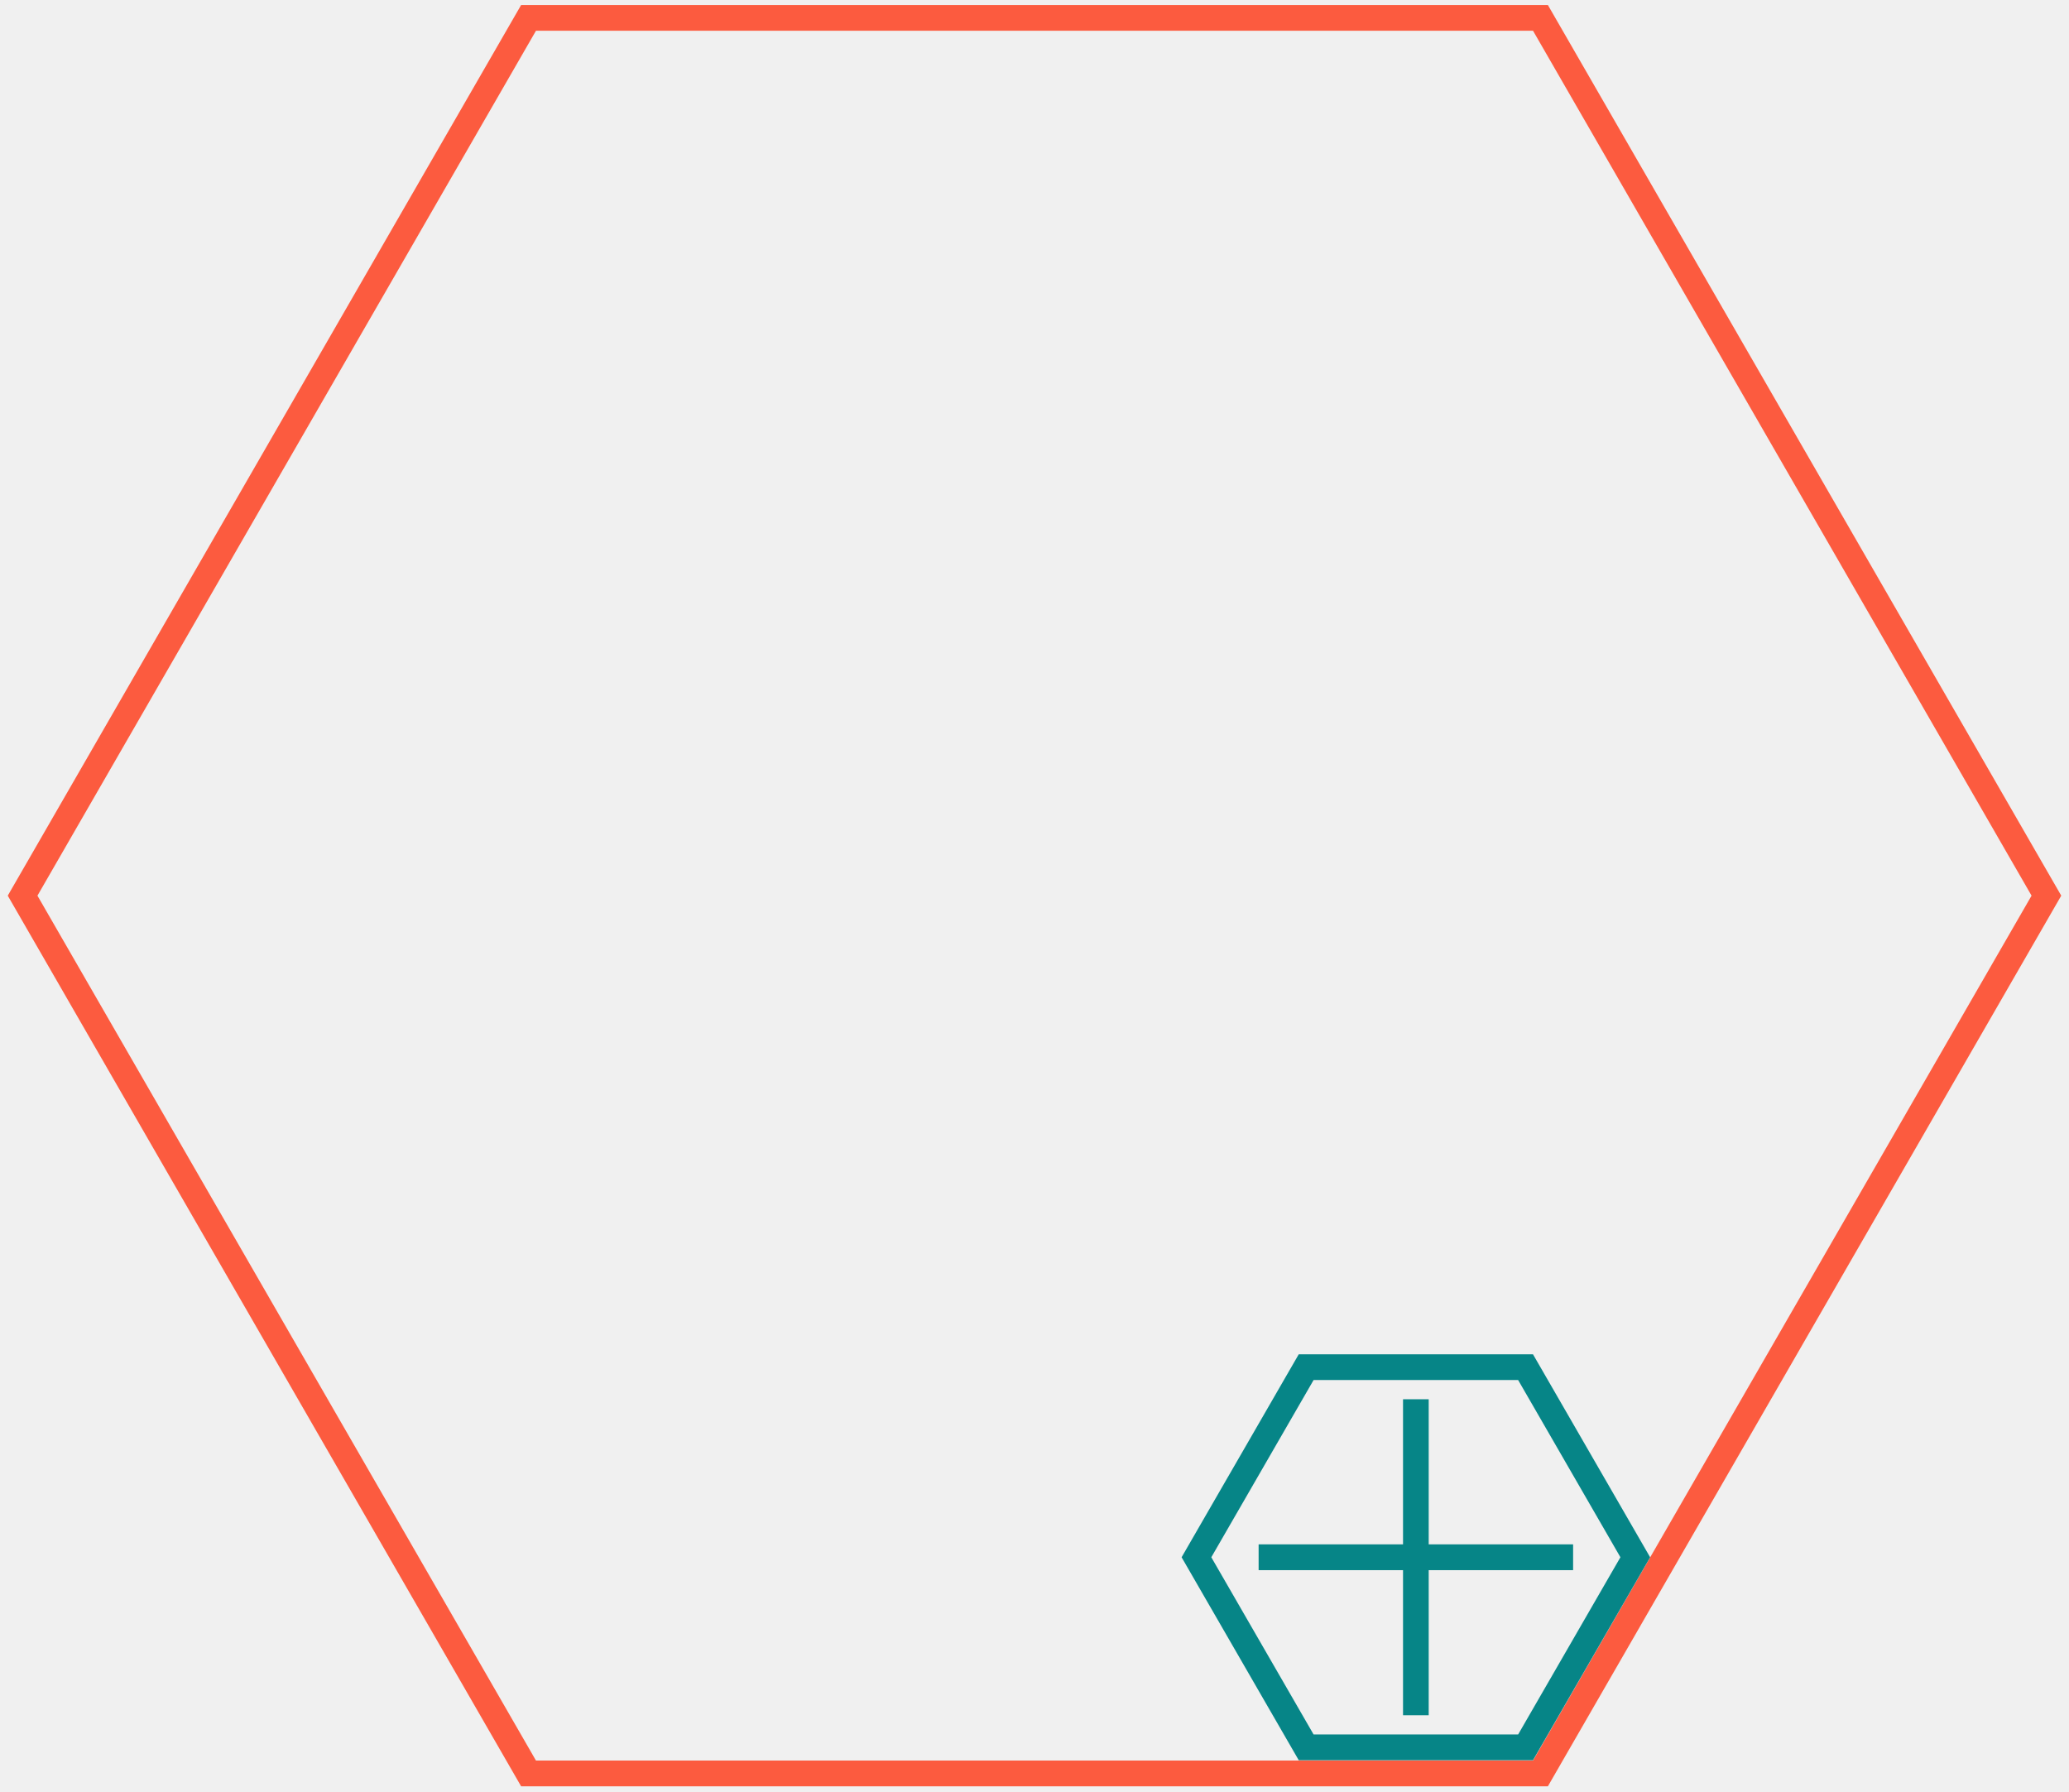
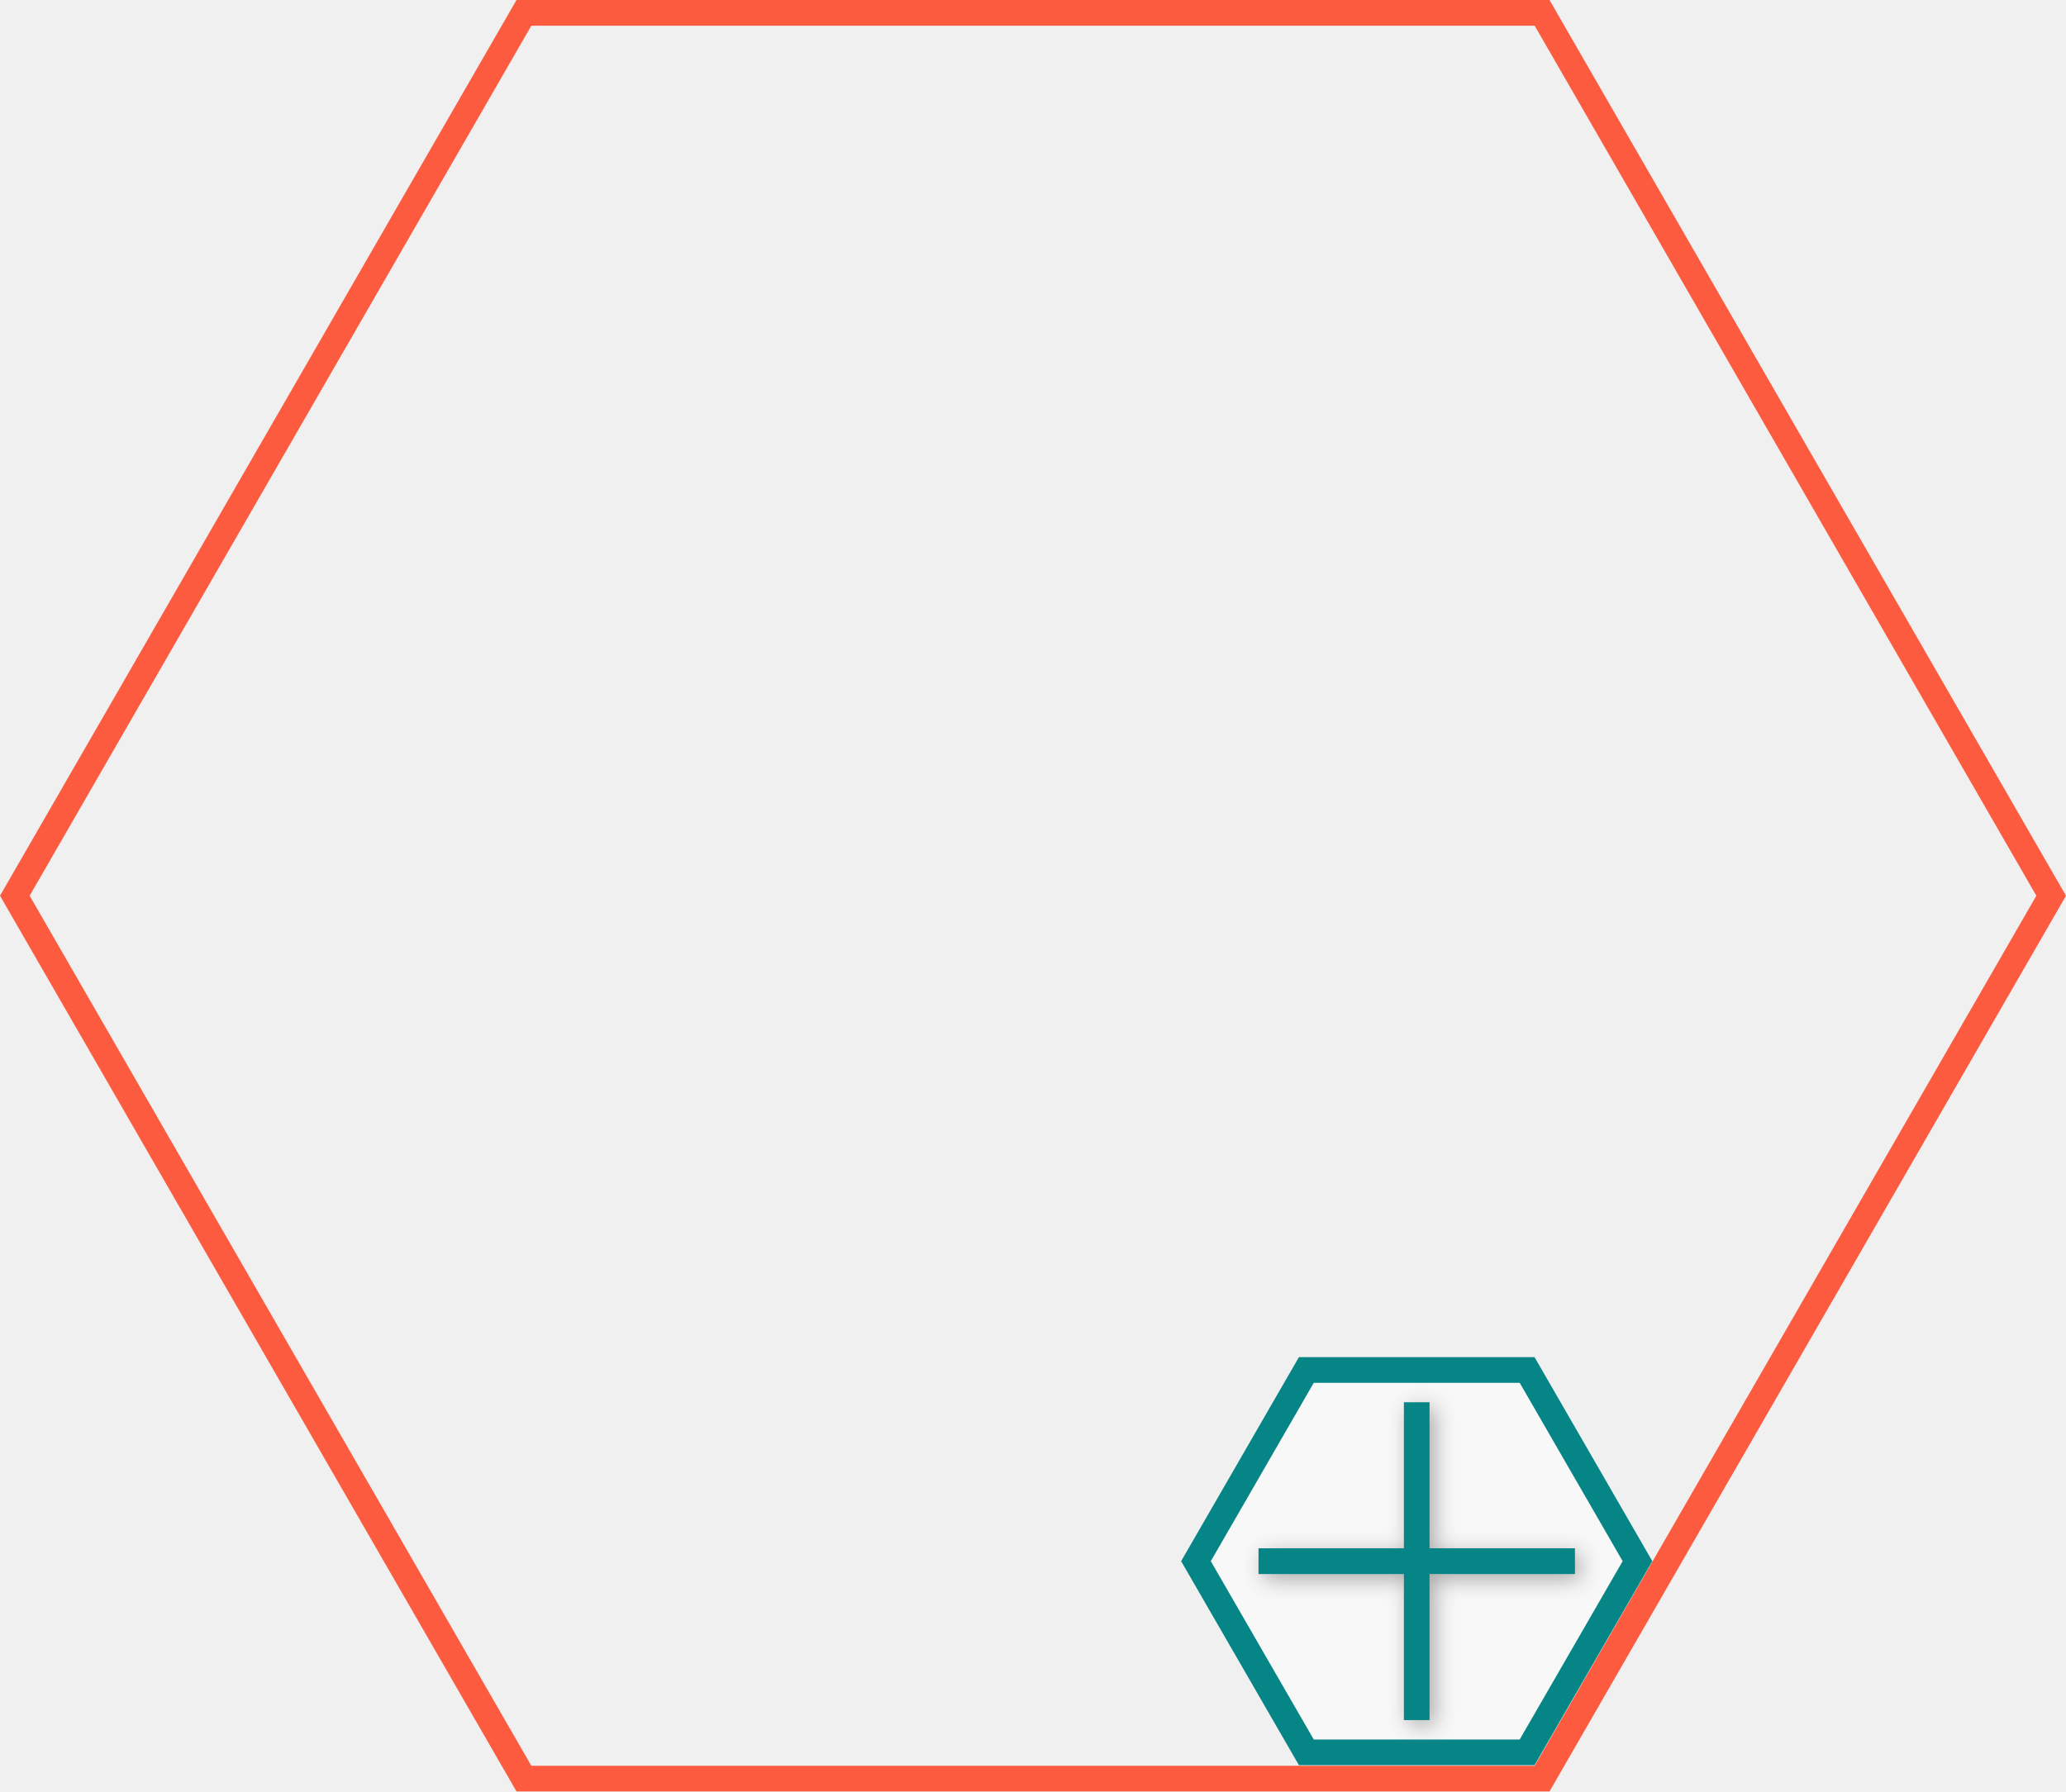
- <svg xmlns="http://www.w3.org/2000/svg" width="402" height="348" id="svg3004" version="1.1">
-   <defs id="defs3006" />
-   <g transform="translate(0,-704.3622)" id="g4204" style="display:inline">
-     <path style="fill:none;stroke:#ff00ff;stroke-width:0.479;stroke-linecap:square;stroke-linejoin:miter;stroke-miterlimit:4;stroke-dasharray:none;stroke-opacity:1" id="path4206" d="m 300.087,143.791 -94.329,163.383 -188.658,0 -94.329,-163.383 94.329,-163.383 188.658,0 z" transform="matrix(1.042143,0,0,1.043725,84.87545,728.2841)" />
+ <svg xmlns="http://www.w3.org/2000/svg" width="402" height="348.671" id="svg3004" version="1.1">
+   <defs id="defs3006">
+     <filter style="color-interpolation-filters:sRGB" id="filter4174">
+       <feFlood flood-opacity="1" flood-color="rgb(168,168,168)" result="flood" id="feFlood4176" />
+       <feComposite in="flood" in2="SourceGraphic" operator="in" result="composite1" id="feComposite4178" />
+       <feGaussianBlur in="composite1" stdDeviation="2" result="blur" id="feGaussianBlur4180" />
+       <feOffset dx="1" dy="1" result="offset" id="feOffset4182" />
+       <feComposite in="SourceGraphic" in2="offset" operator="over" result="composite2" id="feComposite4184" />
+     </filter>
+   </defs>
+   <g transform="translate(1.0593456e-7,-703.6915)" id="g4204" style="display:inline">
+     <path style="fill:none;stroke:#ff00ff;stroke-width:0.476;stroke-linecap:square;stroke-linejoin:miter;stroke-miterlimit:4;stroke-dasharray:none;stroke-opacity:1" id="path4206" d="m 300.087,143.791 -94.329,163.383 -188.658,0 -94.329,-163.383 94.329,-163.383 188.658,0 z" transform="matrix(1.05013,0,0,1.051724,83.9855,726.7986)" />
  </g>
-   <g id="layer1" transform="translate(0,-704.3622)" style="display:inline">
-     <path transform="matrix(1.042143,0,0,1.043725,84.87545,728.2841)" d="m 300.087,143.791 -94.329,163.383 -188.658,0 -94.329,-163.383 94.329,-163.383 188.658,0 z" id="path2987-4" style="fill:none;stroke:#fc5b3f;stroke-width:4.794;stroke-linecap:square;stroke-linejoin:miter;stroke-miterlimit:4;stroke-dasharray:none;stroke-opacity:1" />
+   <g id="layer1" transform="translate(1.0593456e-7,-703.6915)" style="display:inline">
+     <path transform="matrix(1.05013,0,0,1.051724,83.9855,726.7986)" d="m 300.087,143.791 -94.329,163.383 -188.658,0 -94.329,-163.383 94.329,-163.383 188.658,0 z" id="path2987-4" style="fill:none;stroke:#fc5b3f;stroke-width:4.758;stroke-linecap:square;stroke-linejoin:miter;stroke-miterlimit:4;stroke-dasharray:none;stroke-opacity:1" />
  </g>
-   <g id="layer2" style="display:inline">
-     <g transform="matrix(1.018377,0,0,1.023153,-1.656988,-724.6987)" id="g4170">
-       <path style="fill:none;stroke:#068587;stroke-width:22.125;stroke-linecap:square;stroke-linejoin:miter;stroke-miterlimit:4;stroke-dasharray:none;stroke-opacity:1" id="path2987-4-7" d="m 300.087,143.791 -94.329,163.383 -188.658,0 -94.329,-163.383 94.329,-163.383 188.658,0 z" transform="matrix(0.2218854,0,0,0.2209059,247.0362,972.2173)" />
-       <g transform="translate(-0.8200508,-0.9612843)" id="g4166">
-         <path style="fill:none;fill-rule:evenodd;stroke:#068587;stroke-width:4.898;stroke-linecap:butt;stroke-linejoin:miter;stroke-miterlimit:4;stroke-dasharray:none;stroke-opacity:1" d="m 272.581,974.943 0,60" id="path4140" />
-         <path style="fill:none;fill-rule:evenodd;stroke:#068587;stroke-width:4.898;stroke-linecap:butt;stroke-linejoin:miter;stroke-miterlimit:4;stroke-dasharray:none;stroke-opacity:1" d="m 302.581,1004.943 -60,0" id="path4140-1" />
+   <g id="layer2" style="display:inline" transform="translate(1.0593456e-7,0.670653)">
+     <g id="g4154">
+       <path style="display:inline;fill:#ffffff;fill-opacity:0.532;stroke:none;stroke-width:22.125;stroke-linecap:square;stroke-linejoin:miter;stroke-miterlimit:4;stroke-dasharray:none;stroke-opacity:1" id="path2987-4-7-6" d="m 300.087,143.791 -94.329,163.383 -188.658,0 -94.329,-163.383 94.329,-163.383 188.658,0 z" transform="matrix(0.2276946,0,0,0.2277526,250.6282,269.1308)" />
+       <g id="g4148">
+         <path transform="matrix(0.2276946,0,0,0.2277526,250.2939,270.4287)" d="m 300.087,143.791 -94.329,163.383 -188.658,0 -94.329,-163.383 94.329,-163.383 188.658,0 z" id="path2987-4-7" style="fill:none;stroke:#068587;stroke-width:21.956;stroke-linecap:square;stroke-linejoin:miter;stroke-miterlimit:4;stroke-dasharray:none;stroke-opacity:1" />
+         <g id="g4166" transform="matrix(1.026181,0,0,1.030994,-4.051621,-732.9125)" style="filter:url(#filter4174)">
+           <path id="path4140" d="m 272.581,974.943 0,60" style="fill:none;fill-rule:evenodd;stroke:#068587;stroke-width:4.861;stroke-linecap:butt;stroke-linejoin:miter;stroke-miterlimit:4;stroke-dasharray:none;stroke-opacity:1" />
+           <path id="path4140-1" d="m 302.581,1004.943 -60,0" style="fill:none;fill-rule:evenodd;stroke:#068587;stroke-width:4.861;stroke-linecap:butt;stroke-linejoin:miter;stroke-miterlimit:4;stroke-dasharray:none;stroke-opacity:1" />
+         </g>
      </g>
    </g>
  </g>
</svg>
